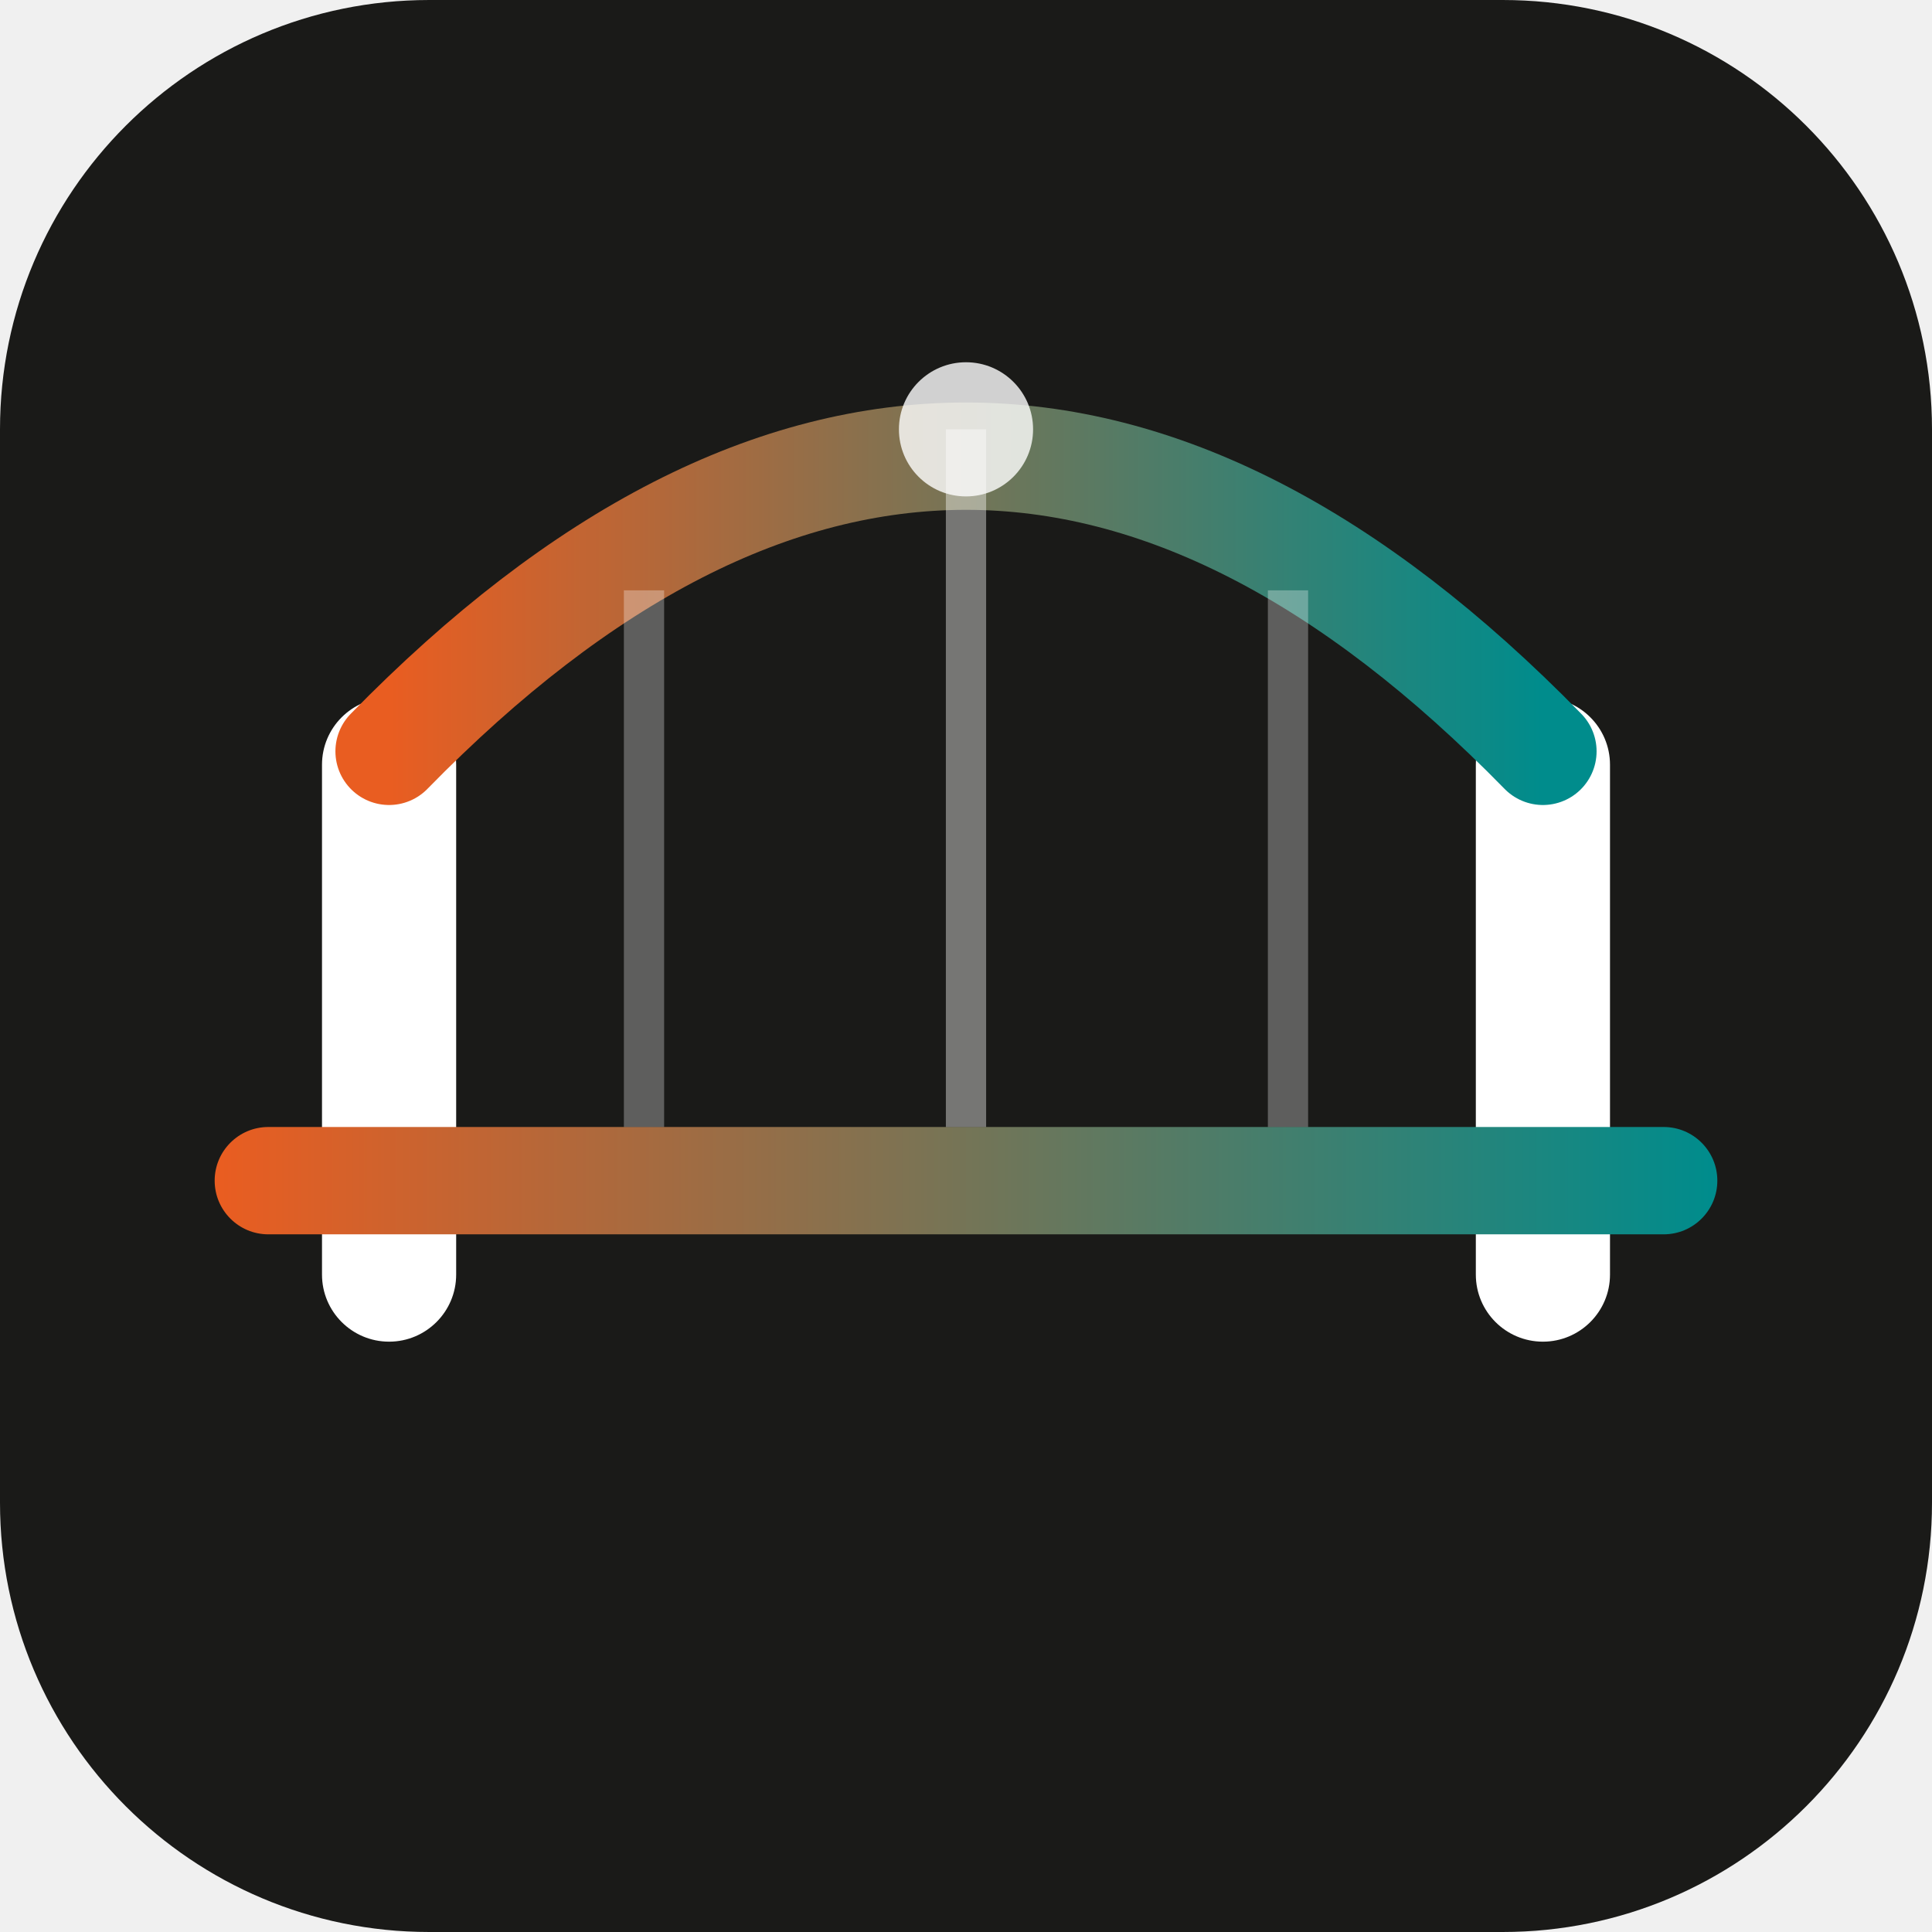
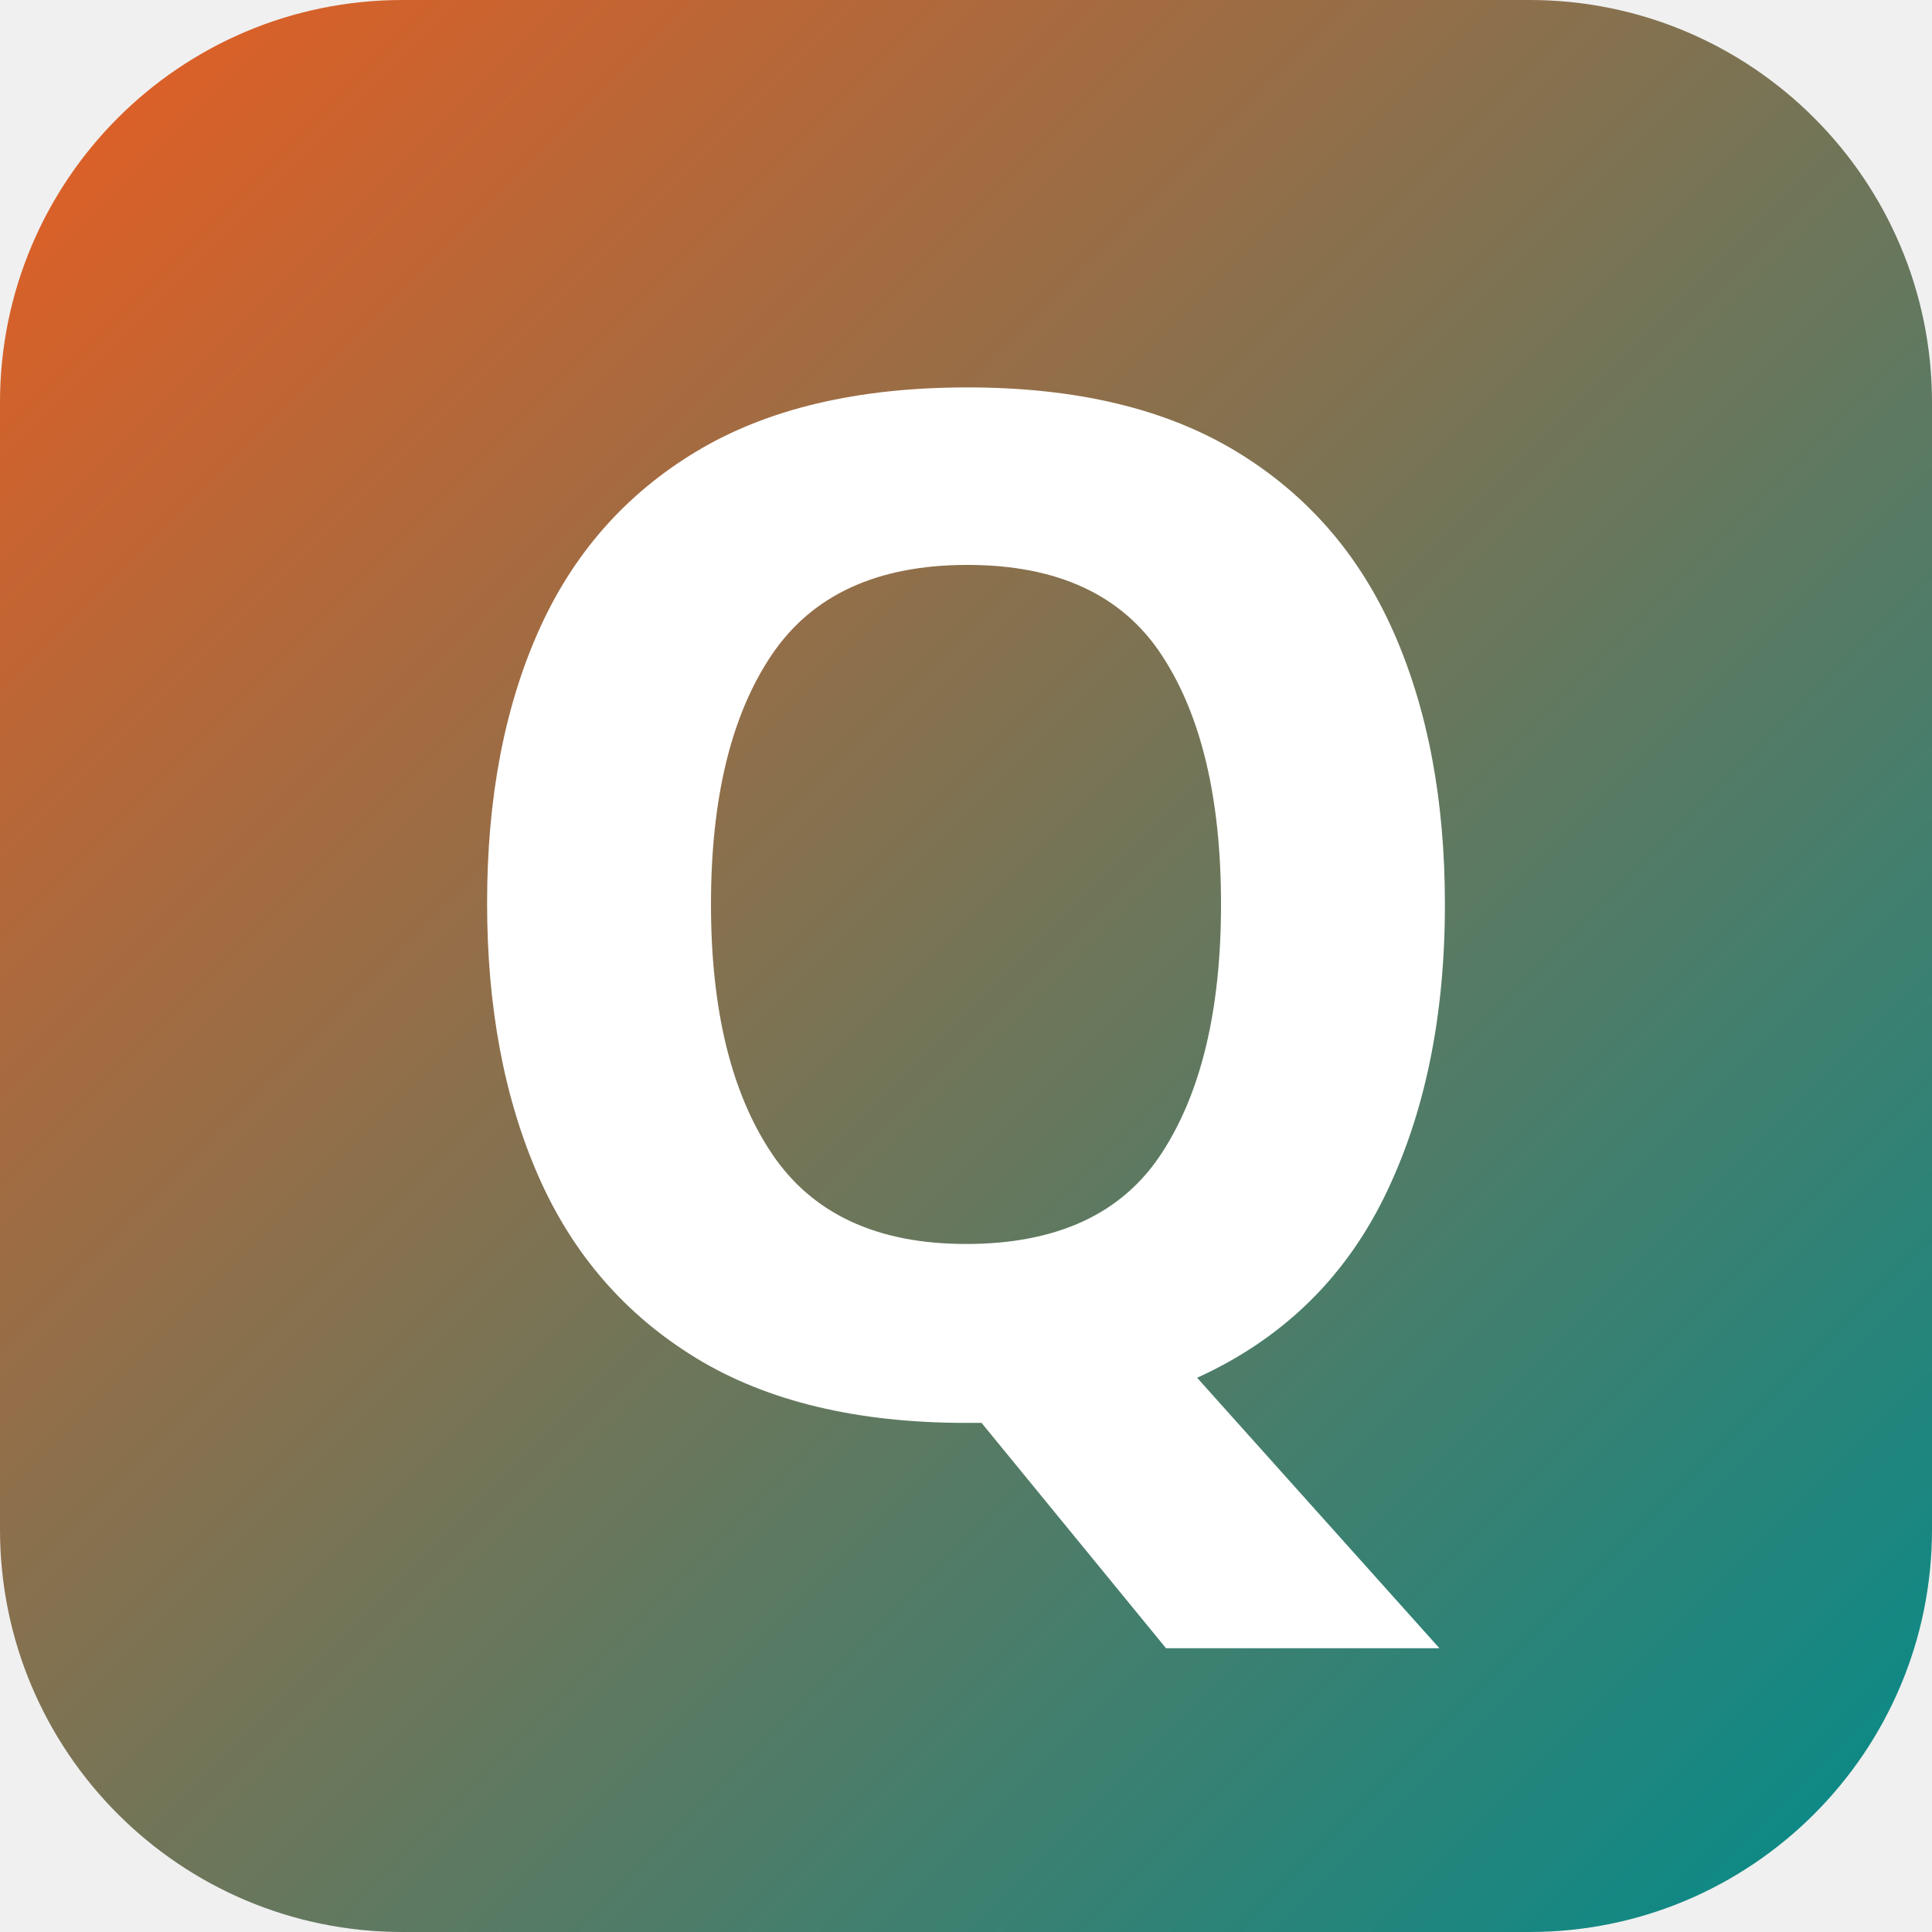
- <svg xmlns="http://www.w3.org/2000/svg" viewBox="0 0 72 72">
+ <svg xmlns="http://www.w3.org/2000/svg" viewBox="0 0 192 192">
  <defs>
-     <linearGradient id="g" x1="0%" y1="0%" x2="100%" y2="0%">
+     <linearGradient id="bg" x1="0%" y1="0%" x2="100%" y2="100%">
      <stop offset="0%" stop-color="#e95d21" />
      <stop offset="100%" stop-color="#008C8C" />
    </linearGradient>
  </defs>
-   <rect width="72" height="72" rx="16" fill="#1A1A18" />
-   <rect x="12" y="26" width="5" height="24" rx="2.5" fill="white" />
-   <rect x="55" y="26" width="5" height="24" rx="2.5" fill="white" />
-   <path d="M14.5 28 Q 36 6 57.5 28" fill="none" stroke="url(#g)" stroke-width="4" stroke-linecap="round" />
-   <rect x="8" y="42" width="56" height="4" rx="2" fill="url(#g)" />
-   <circle cx="36" cy="16" r="2.5" fill="white" opacity="0.8" />
-   <line x1="24" y1="22" x2="24" y2="42" stroke="white" stroke-width="1.5" opacity="0.3" />
-   <line x1="36" y1="16" x2="36" y2="42" stroke="white" stroke-width="1.5" opacity="0.4" />
-   <line x1="48" y1="22" x2="48" y2="42" stroke="white" stroke-width="1.5" opacity="0.3" />
+   <rect width="192" height="192" rx="40" fill="url(#bg)" />
+   <text x="96" y="140" text-anchor="middle" font-family="'Syne', 'Arial Black', Impact, sans-serif" font-weight="800" font-size="140" fill="white">Q</text>
</svg>
